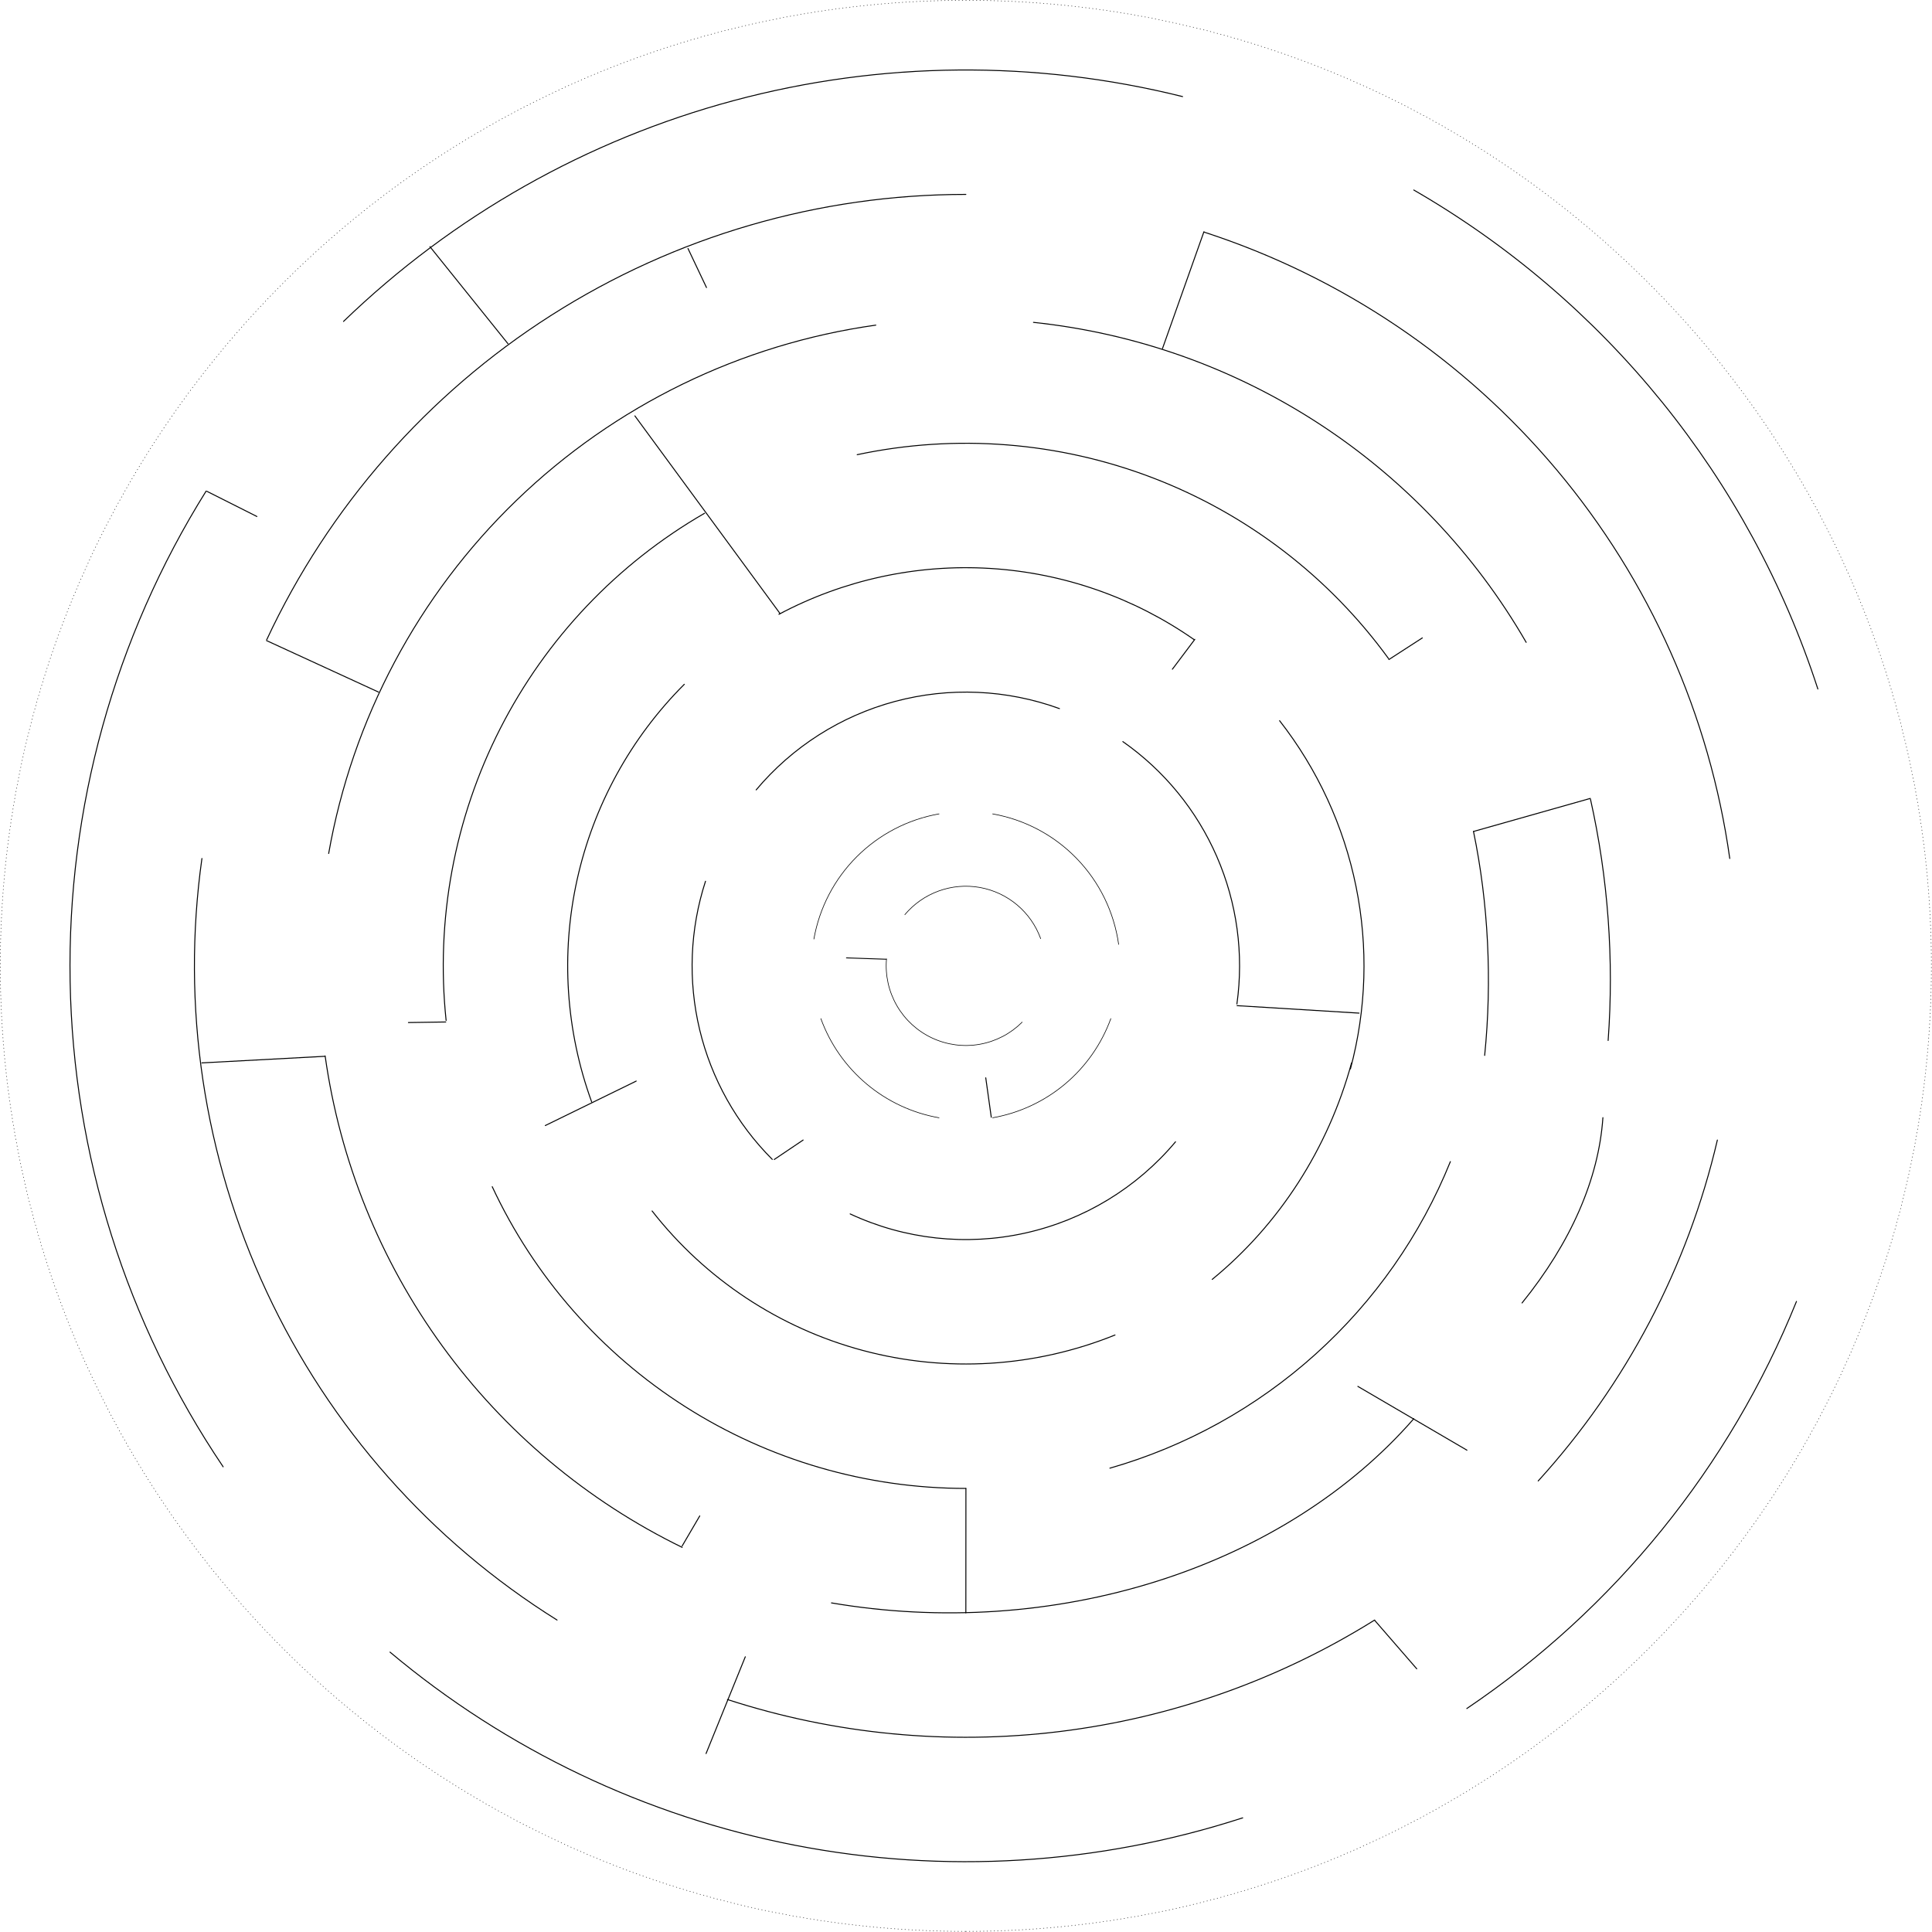
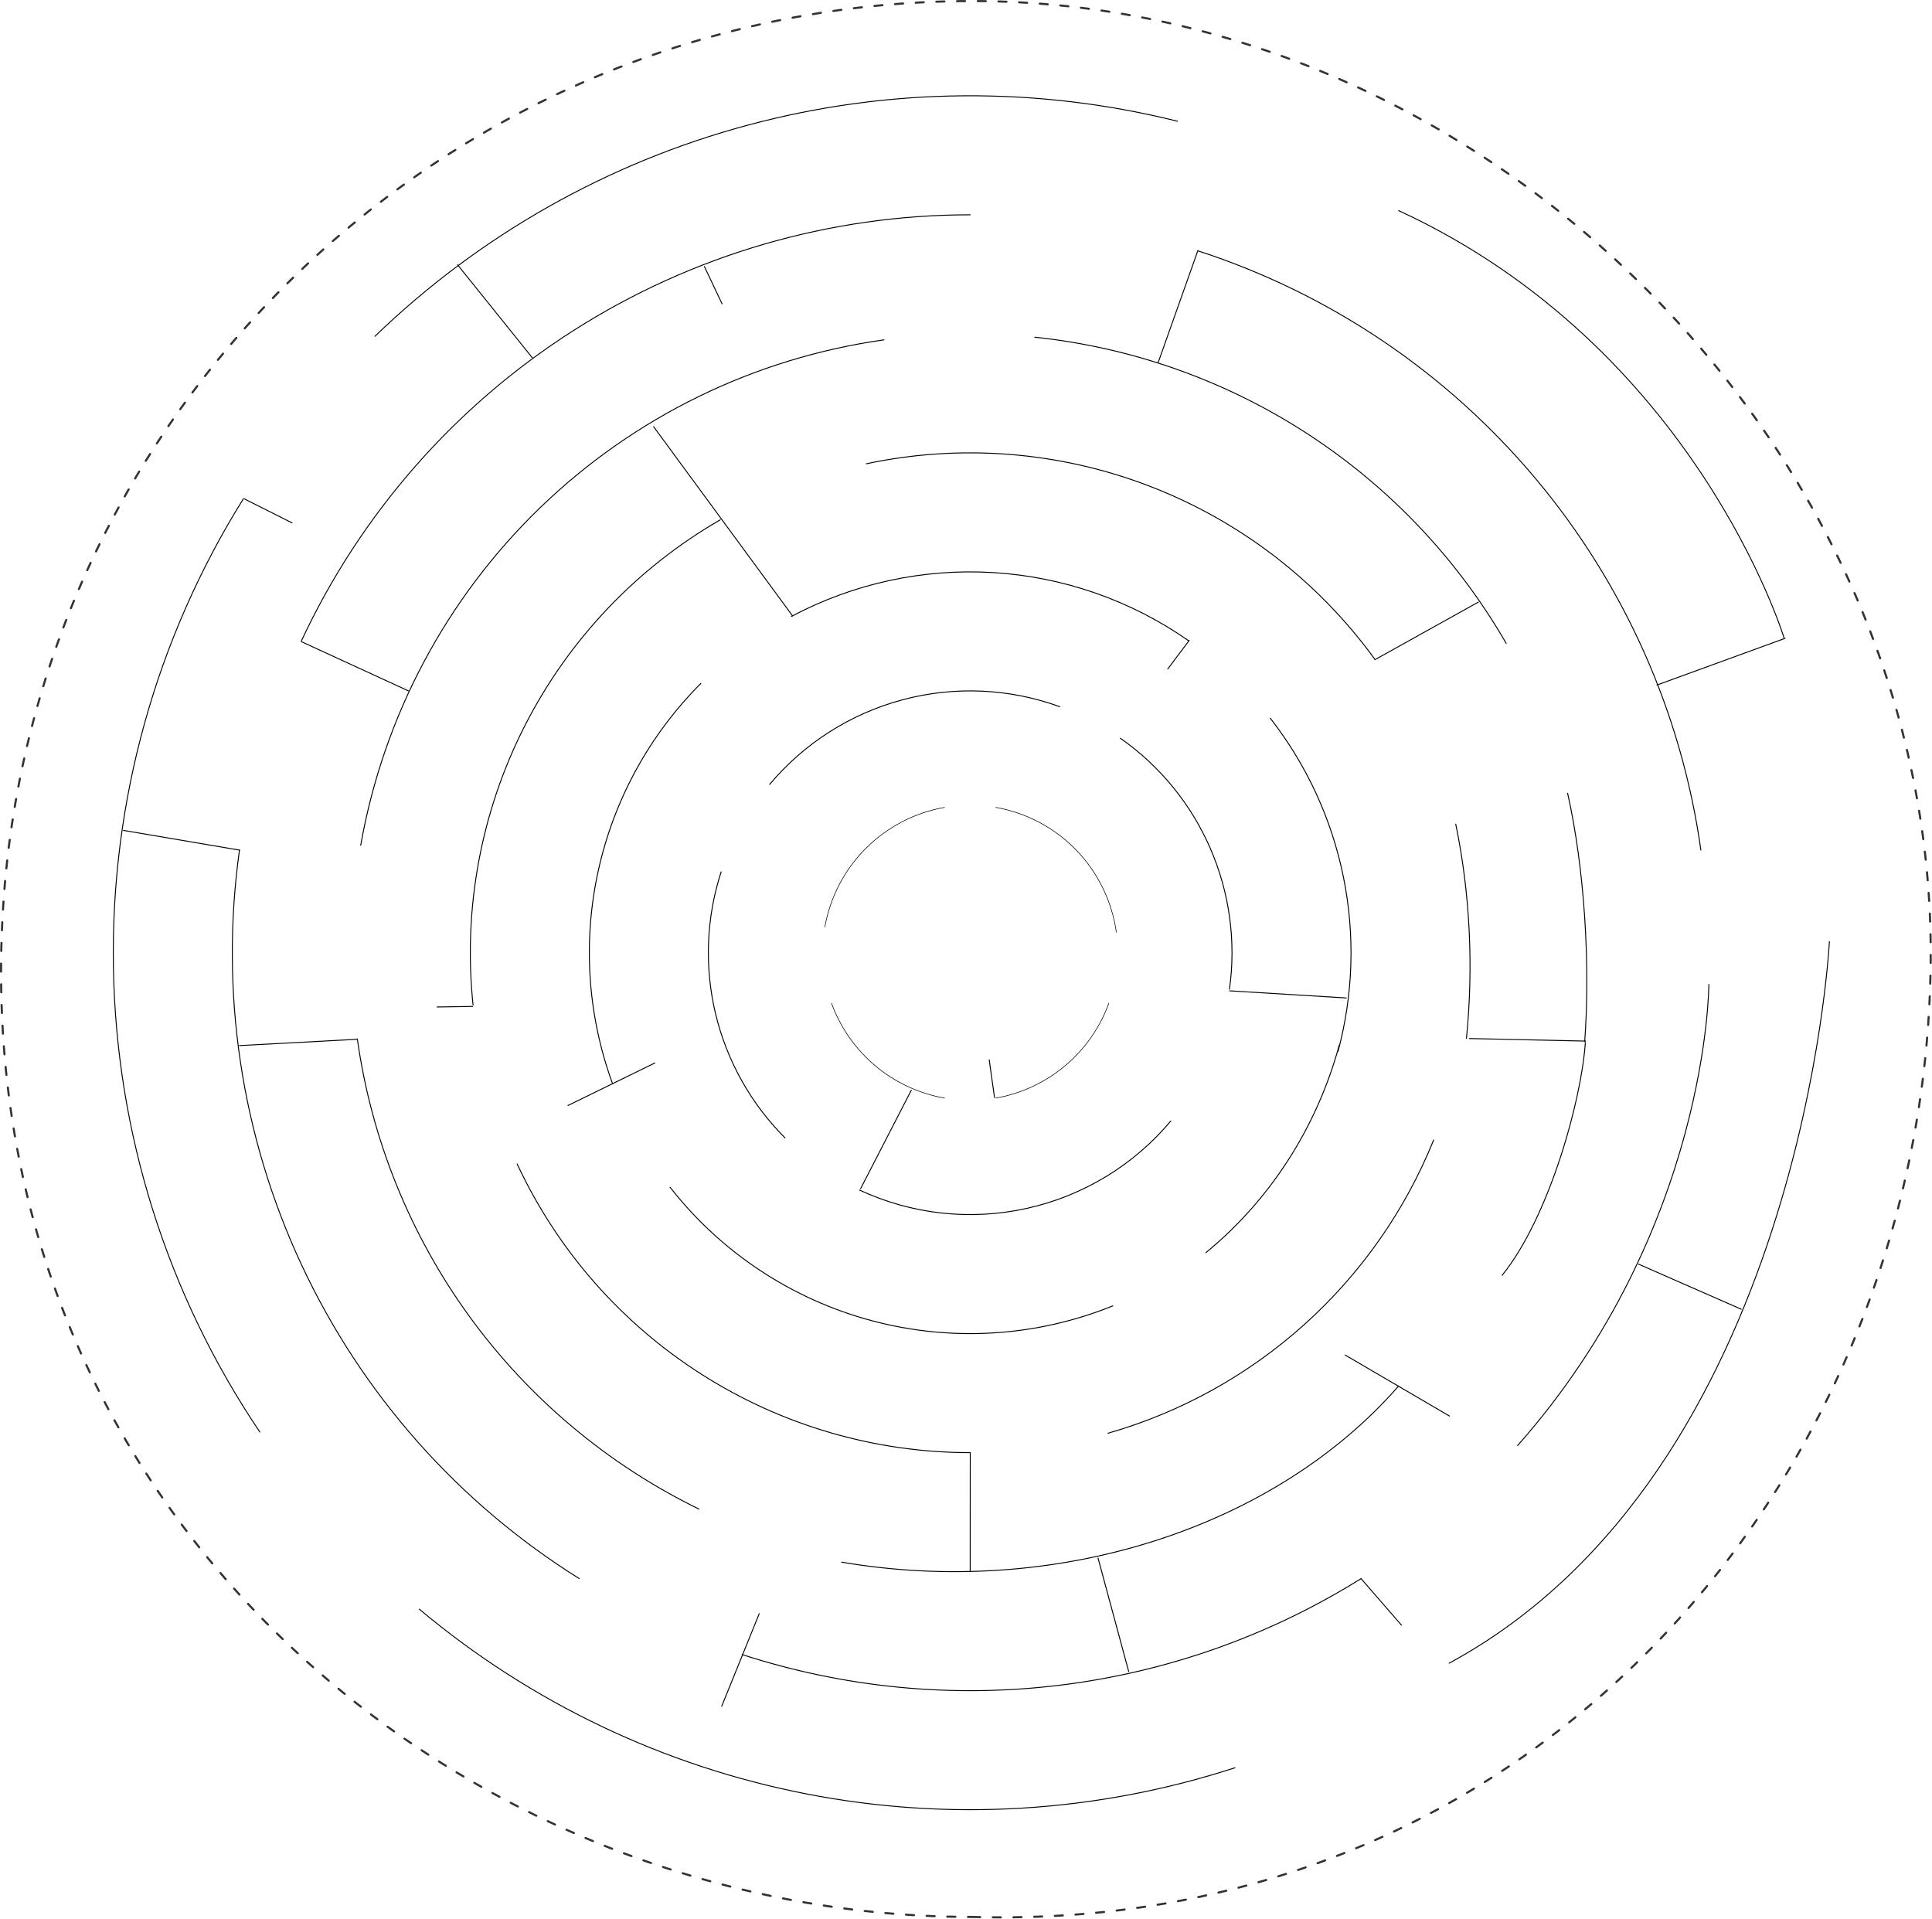
- <svg xmlns="http://www.w3.org/2000/svg" width="4377" height="4377" viewBox="0 0 4377 4377" fill="none">
-   <path opacity="0.8" d="M2188.15 4375.59C3396.24 4375.59 4375.59 3396.24 4375.59 2188.15C4375.59 980.052 3396.24 0.699 2188.15 0.699C980.052 0.699 0.699 980.052 0.699 2188.15C0.699 3396.24 980.052 4375.59 2188.15 4375.59Z" stroke="black" stroke-width="1.4" stroke-linecap="round" stroke-linejoin="round" stroke-dasharray="1 7" />
-   <path d="M2802.26 2274.46C2818.18 2161.19 2802.47 2045.73 2756.86 1940.85C2711.25 1835.96 2637.52 1745.72 2543.83 1680.12" stroke="black" stroke-width="2.2" stroke-linecap="round" stroke-linejoin="round" />
-   <path d="M2400.23 1605.37C2280.65 1561.85 2150.57 1556.18 2027.64 1589.12C1904.72 1622.06 1794.91 1692.01 1713.11 1789.5" stroke="black" stroke-width="2.2" stroke-linecap="round" stroke-linejoin="round" />
-   <path d="M1598.32 1996.52C1562.99 2105.29 1558.42 2221.71 1585.12 2332.92C1611.83 2444.12 1668.76 2545.78 1749.64 2626.65" stroke="black" stroke-width="2.2" stroke-linecap="round" stroke-linejoin="round" />
-   <path d="M1926.05 2750.17C2049.77 2807.87 2189.07 2823.13 2322.34 2793.59C2455.62 2764.05 2575.43 2691.36 2663.18 2586.79" stroke="black" stroke-width="2.2" stroke-linecap="round" stroke-linejoin="round" />
-   <path d="M3059.46 2421.61C3095.61 2286.67 3099.93 2145.18 3072.08 2008.29C3044.22 1871.4 2984.96 1742.85 2898.95 1632.77" stroke="black" stroke-width="2.2" stroke-linecap="round" stroke-linejoin="round" />
-   <path d="M2705.52 1449.26C2569.25 1353.84 2409.24 1297.96 2243.2 1287.8C2077.15 1277.64 1911.52 1313.6 1764.64 1391.7" stroke="black" stroke-width="2.2" stroke-linecap="round" stroke-linejoin="round" />
-   <path d="M1550.29 1550.29C1428.88 1671.71 1344.64 1825.26 1307.48 1992.89C1270.32 2160.53 1281.78 2335.29 1340.51 2496.64" stroke="black" stroke-width="2.2" stroke-linecap="round" stroke-linejoin="round" />
-   <path d="M1477.34 2743.52C1597.93 2897.87 1765.49 3008.77 1954.69 3059.46C2143.9 3110.15 2344.46 3097.88 2526.07 3024.5" stroke="black" stroke-width="2.2" stroke-linecap="round" stroke-linejoin="round" />
-   <path d="M2746.28 2898.5C2898.31 2774.03 3008.82 2602.34 3062 2408.02" stroke="black" stroke-width="2.2" stroke-linecap="round" stroke-linejoin="round" />
-   <path d="M3363.55 2391.1C3380.65 2221.01 3371.92 2046.01 3338.25 1883.71" stroke="black" stroke-width="2.2" stroke-linecap="round" stroke-linejoin="round" />
-   <path d="M3145.94 1492.28C3011.41 1307.11 2826.1 1164.9 2612.42 1082.88C2398.75 1000.85 2165.88 982.515 1942 1030.09" stroke="black" stroke-width="2.2" stroke-linecap="round" stroke-linejoin="round" />
-   <path d="M1596.18 1162.8C1397.96 1277.25 1237.16 1446.69 1133.25 1650.63C1029.34 1854.57 986.771 2084.26 1010.7 2311.89" stroke="black" stroke-width="2.2" stroke-linecap="round" stroke-linejoin="round" />
-   <path d="M1115.17 2688.49C1210.41 2892.74 1361.97 3065.56 1552.04 3186.65C1742.1 3307.74 1962.78 3372.06 2188.14 3372.07" stroke="black" stroke-width="2.2" stroke-linecap="round" stroke-linejoin="round" />
-   <path d="M2514.46 3326.18C2687.35 3276.62 2846.67 3188.31 2980.33 3067.97C3114 2947.63 3218.49 2798.42 3285.87 2631.67" stroke="black" stroke-width="2.2" stroke-linecap="round" stroke-linejoin="round" />
-   <path d="M3643.28 2357.28C3656.74 2173.59 3643.18 1988.52 3603.21 1810.42" stroke="black" stroke-width="2.2" stroke-linecap="round" stroke-linejoin="round" />
-   <path d="M3457.6 1455.24C3341.94 1254.9 3180.51 1084.79 2986.51 958.795C2792.5 832.804 2571.44 754.517 2341.38 730.336" stroke="black" stroke-width="2.2" stroke-linecap="round" stroke-linejoin="round" />
-   <path d="M1984.12 736.592C1677.59 779.678 1392.56 918.698 1169.9 1133.73C947.231 1348.76 798.354 1628.76 744.602 1933.6" stroke="black" stroke-width="2.2" stroke-linecap="round" stroke-linejoin="round" />
-   <path d="M736.594 2392.18C769.991 2629.81 861.219 2855.61 1002.27 3049.75C1143.32 3243.89 1329.87 3400.43 1545.55 3505.63" stroke="black" stroke-width="2.2" stroke-linecap="round" stroke-linejoin="round" />
-   <path d="M1883.7 3631.42C2130.33 3673.51 2386.93 3656.39 2621.52 3582.2C2856.11 3508.01 3058.32 3380.03 3202.94 3214.21" stroke="black" stroke-width="2.2" stroke-linecap="round" stroke-linejoin="round" />
-   <path d="M3918.82 1944.93C3873.25 1620.62 3737.47 1315.64 3526.97 1064.75C3316.46 813.869 3039.7 627.179 2728.24 525.967" stroke="black" stroke-width="2.2" stroke-linecap="round" stroke-linejoin="round" />
-   <path d="M2188.14 440.441C1855.45 440.437 1529.67 535.391 1249.09 714.144C968.498 892.896 744.759 1148.02 604.16 1449.54" stroke="black" stroke-width="2.2" stroke-linecap="round" stroke-linejoin="round" />
-   <path d="M457.467 1944.93C410.455 2279.51 461.431 2620.54 604.224 2926.75C747.016 3232.96 975.504 3491.21 1262.03 3670.25" stroke="black" stroke-width="2.2" stroke-linecap="round" stroke-linejoin="round" />
-   <path d="M1648.05 3850.32C1890.77 3929.18 2147.81 3953.92 2401.12 3922.81C2654.42 3891.7 2897.84 3805.5 3114.26 3670.25" stroke="black" stroke-width="2.2" stroke-linecap="round" stroke-linejoin="round" />
-   <path d="M3484.82 3355.16C3684.08 3135.97 3823.76 2870.18 3890.74 2582.79" stroke="black" stroke-width="2.2" stroke-linecap="round" stroke-linejoin="round" />
-   <path d="M3448.24 2951.89C3559 2815.04 3622.03 2670.56 3631.41 2532.05" stroke="black" stroke-width="2.2" stroke-linecap="round" stroke-linejoin="round" />
-   <path d="M4118.4 1560.94C3963.41 1083.95 3637.29 681.234 3202.94 430.463" stroke="black" stroke-width="2.2" stroke-linecap="round" stroke-linejoin="round" />
-   <path d="M2679.14 218.821C2345.1 135.54 1995.36 138.596 1662.83 227.704C1330.3 316.811 1025.9 489.04 778.258 728.192" stroke="black" stroke-width="2.2" stroke-linecap="round" stroke-linejoin="round" />
-   <path d="M466.937 1112.63C259.019 1445.38 152.01 1831.27 158.864 2223.57C165.718 2615.88 286.141 2997.79 505.556 3323.08" stroke="black" stroke-width="2.2" stroke-linecap="round" stroke-linejoin="round" />
-   <path d="M883.57 3742.92C1147.29 3964.21 1462.97 4114.77 1800.91 4180.45C2138.84 4246.14 2487.93 4224.78 2815.34 4118.4" stroke="black" stroke-width="2.2" stroke-linecap="round" stroke-linejoin="round" />
-   <path d="M3323.08 3870.73C3658.37 3644.59 3918.45 3323.43 4069.97 2948.45" stroke="black" stroke-width="2.2" stroke-linecap="round" stroke-linejoin="round" />
-   <path d="M2534.3 2139.49C2524.03 2066.39 2490.88 1998.42 2439.6 1945.32C2388.33 1892.22 2321.56 1856.72 2248.86 1843.9" stroke="black" stroke-width="1.4" stroke-linecap="round" stroke-linejoin="round" />
-   <path d="M2127.42 1843.9C2056.79 1856.36 1991.69 1890.25 1940.97 1940.97C1890.25 1991.69 1856.36 2056.78 1843.9 2127.42" stroke="black" stroke-width="1.4" stroke-linecap="round" stroke-linejoin="round" />
-   <path d="M1859.69 2307.72C1880.67 2365.37 1916.46 2416.48 1963.46 2455.92C2010.46 2495.36 2067.01 2521.73 2127.42 2532.38" stroke="black" stroke-width="1.4" stroke-linecap="round" stroke-linejoin="round" />
-   <path d="M2248.86 2532.38C2309.28 2521.73 2365.83 2495.36 2412.83 2455.92C2459.82 2416.48 2495.61 2365.37 2516.6 2307.72" stroke="black" stroke-width="1.4" stroke-linecap="round" stroke-linejoin="round" />
-   <path d="M2357.67 2126.47C2346.84 2096.71 2328.37 2070.33 2304.12 2049.97C2279.86 2029.62 2250.67 2016 2219.49 2010.5C2188.31 2005 2156.22 2007.8 2126.47 2018.63C2096.71 2029.45 2070.32 2047.92 2049.96 2072.18" stroke="black" stroke-width="1.4" stroke-linecap="round" stroke-linejoin="round" />
-   <path d="M2008.41 2172.41C2005.18 2209.3 2013.37 2246.3 2031.88 2278.37C2050.39 2310.44 2078.32 2336.04 2111.88 2351.69C2145.44 2367.34 2183.01 2372.28 2219.48 2365.85C2255.94 2359.42 2289.55 2341.92 2315.73 2315.73" stroke="black" stroke-width="1.4" stroke-linecap="round" stroke-linejoin="round" />
-   <path d="M1767.19 1390.01L1438.32 942.199" stroke="black" stroke-width="2.2" stroke-linecap="round" stroke-linejoin="round" />
-   <path d="M1009.8 2315.33L925.289 2316.6" stroke="black" stroke-width="2.2" stroke-linecap="round" stroke-linejoin="round" />
-   <path d="M736.114 2393.09L457.357 2408.02" stroke="black" stroke-width="2.2" stroke-linecap="round" stroke-linejoin="round" />
-   <path d="M2802.66 2278.35L3078.91 2295.26" stroke="black" stroke-width="2.2" stroke-linecap="round" stroke-linejoin="round" />
-   <path d="M3076.26 3140.92L3323.39 3285.44" stroke="black" stroke-width="2.2" stroke-linecap="round" stroke-linejoin="round" />
-   <path d="M3338.25 1883.7L3602.8 1808.84" stroke="black" stroke-width="2.2" stroke-linecap="round" stroke-linejoin="round" />
-   <path d="M2633.52 789.981L2727.52 525.004" stroke="black" stroke-width="2.2" stroke-linecap="round" stroke-linejoin="round" />
-   <path d="M3146.56 1494.2L3222.32 1445.2" stroke="black" stroke-width="2.2" stroke-linecap="round" stroke-linejoin="round" />
-   <path d="M2656.08 1516.12L2706.89 1448.51" stroke="black" stroke-width="2.2" stroke-linecap="round" stroke-linejoin="round" />
-   <path d="M1600.56 651.434L1558.63 562.984" stroke="black" stroke-width="2.2" stroke-linecap="round" stroke-linejoin="round" />
-   <path d="M1150.8 778.706L974.023 558.834" stroke="black" stroke-width="2.2" stroke-linecap="round" stroke-linejoin="round" />
-   <path d="M1441.37 2449.21L1235.36 2549.94" stroke="black" stroke-width="2.2" stroke-linecap="round" stroke-linejoin="round" />
-   <path d="M2007.83 2173.19L1917.7 2170.08" stroke="black" stroke-width="2" stroke-linecap="round" stroke-linejoin="round" />
-   <path d="M1819.49 2582.79L1754.04 2626.87" stroke="black" stroke-width="2.2" stroke-linecap="round" stroke-linejoin="round" />
-   <path d="M2188.31 3372.07L2188.15 3653.96" stroke="black" stroke-width="2.2" stroke-linecap="round" stroke-linejoin="round" />
-   <path d="M1585.32 3434.33L1545.44 3502.47" stroke="black" stroke-width="2.2" stroke-linecap="round" stroke-linejoin="round" />
-   <path d="M3114.34 3670.88L3209.68 3780.73" stroke="black" stroke-width="2.2" stroke-linecap="round" stroke-linejoin="round" />
-   <path d="M2233.25 2441.84L2245.76 2531.15" stroke="black" stroke-width="2.2" stroke-linecap="round" stroke-linejoin="round" />
-   <path d="M1688.49 3753.5L1599.59 3972.73" stroke="black" stroke-width="2.2" stroke-linecap="round" stroke-linejoin="round" />
-   <path d="M468.629 1113.05L581.99 1170.12" stroke="black" stroke-width="2.2" stroke-linecap="round" stroke-linejoin="round" />
-   <path d="M603.938 1451.32L857.636 1567.99" stroke="black" stroke-width="2.2" stroke-linecap="round" stroke-linejoin="round" />
+ <svg xmlns="http://www.w3.org/2000/svg" width="4576" height="4544" viewBox="0 0 4576 4544" fill="none">
+   <path opacity="0.8" d="M2302.45 4540C3661.45 4579 4572.95 3464.54 4572.95 2256.45C4572.95 1048.35 3510.55 2.5 2302.45 2.5C1094.36 2.5 84.15 941.844 7.453 2147.5C-83.547 3578 1094.36 4540 2302.45 4540Z" stroke="black" stroke-width="5" stroke-linecap="round" stroke-linejoin="round" stroke-dasharray="19 30" />
+   <path d="M2912.02 2342.76C2927.94 2229.49 2912.22 2114.04 2866.61 2009.15C2821 1904.26 2747.28 1814.02 2653.58 1748.43" stroke="black" stroke-width="2.2" stroke-linecap="round" stroke-linejoin="round" />
+   <path d="M2509.99 1673.67C2390.4 1630.15 2260.32 1624.48 2137.4 1657.42C2014.48 1690.36 1904.66 1760.32 1822.86 1857.8" stroke="black" stroke-width="2.2" stroke-linecap="round" stroke-linejoin="round" />
+   <path d="M1708.07 2064.82C1672.74 2173.59 1668.17 2290.01 1694.88 2401.22C1721.58 2512.43 1778.52 2614.08 1859.39 2694.95" stroke="black" stroke-width="2.2" stroke-linecap="round" stroke-linejoin="round" />
+   <path d="M2035.8 2818.47C2159.52 2876.17 2298.82 2891.43 2432.1 2861.89C2565.37 2832.35 2685.18 2759.66 2772.94 2655.09" stroke="black" stroke-width="2.2" stroke-linecap="round" stroke-linejoin="round" />
+   <path d="M3169.21 2489.91C3205.36 2354.97 3209.69 2213.48 3181.83 2076.59C3153.98 1939.7 3094.71 1811.15 3008.7 1701.07" stroke="black" stroke-width="2.2" stroke-linecap="round" stroke-linejoin="round" />
+   <path d="M2815.27 1517.56C2679 1422.14 2519 1366.26 2352.95 1356.1C2186.9 1345.94 2021.28 1381.9 1874.39 1460" stroke="black" stroke-width="2.2" stroke-linecap="round" stroke-linejoin="round" />
+   <path d="M1660.04 1618.59C1538.63 1740.01 1454.4 1893.56 1417.24 2061.19C1380.08 2228.83 1391.53 2403.59 1450.26 2564.94" stroke="black" stroke-width="2.2" stroke-linecap="round" stroke-linejoin="round" />
+   <path d="M1587.09 2811.82C1707.69 2966.17 1875.25 3077.07 2064.45 3127.76C2253.65 3178.45 2454.21 3166.18 2635.82 3092.8" stroke="black" stroke-width="2.2" stroke-linecap="round" stroke-linejoin="round" />
+   <path d="M2856.04 2966.8C3008.06 2842.33 3118.58 2670.64 3171.75 2476.32" stroke="black" stroke-width="2.2" stroke-linecap="round" stroke-linejoin="round" />
+   <path d="M3473.3 2459.4C3490.4 2289.31 3481.68 2114.31 3448 1952.01" stroke="black" stroke-width="2.2" stroke-linecap="round" stroke-linejoin="round" />
+   <path d="M3255.7 1560.58C3121.17 1375.41 2935.85 1233.21 2722.18 1151.18C2508.5 1069.15 2275.63 1050.82 2051.75 1098.4" stroke="black" stroke-width="2.2" stroke-linecap="round" stroke-linejoin="round" />
+   <path d="M1705.93 1231.11C1507.71 1345.55 1346.91 1514.99 1243 1718.93C1139.09 1922.87 1096.52 2152.56 1120.45 2380.19" stroke="black" stroke-width="2.2" stroke-linecap="round" stroke-linejoin="round" />
+   <path d="M1224.92 2756.79C1320.16 2961.04 1471.72 3133.86 1661.79 3254.95C1851.86 3376.04 2072.54 3440.37 2297.9 3440.37" stroke="black" stroke-width="2.2" stroke-linecap="round" stroke-linejoin="round" />
+   <path d="M2624.21 3394.48C2797.1 3344.92 2956.42 3256.61 3090.09 3136.27C3223.75 3015.93 3328.24 2866.72 3395.62 2699.97" stroke="black" stroke-width="2.2" stroke-linecap="round" stroke-linejoin="round" />
+   <path d="M3753.45 2467C3766.91 2283.32 3752.93 2056.82 3712.97 1878.72" stroke="black" stroke-width="2.2" stroke-linecap="round" stroke-linejoin="round" />
+   <path d="M3567.35 1523.54C3451.69 1323.2 3290.26 1153.09 3096.26 1027.1C2902.26 901.105 2681.19 822.818 2451.13 798.637" stroke="black" stroke-width="2.2" stroke-linecap="round" stroke-linejoin="round" />
+   <path d="M2093.87 804.893C1787.34 847.979 1502.32 986.999 1279.65 1202.03C1056.99 1417.06 908.108 1697.06 854.355 2001.9" stroke="black" stroke-width="2.2" stroke-linecap="round" stroke-linejoin="round" />
+   <path d="M846.348 2460.48C879.745 2698.11 970.973 2923.91 1112.02 3118.05C1253.07 3312.19 1439.63 3468.73 1655.31 3573.93" stroke="black" stroke-width="2.2" stroke-linecap="round" stroke-linejoin="round" />
+   <path d="M1993.46 3699.72C2240.08 3741.81 2496.68 3724.69 2731.27 3650.5C2965.87 3576.31 3168.07 3448.33 3312.69 3282.51" stroke="black" stroke-width="2.2" stroke-linecap="round" stroke-linejoin="round" />
+   <path d="M4028.57 2013.23C3983 1688.92 3847.23 1383.94 3636.72 1133.05C3426.22 882.169 3149.46 695.48 2837.99 594.268" stroke="black" stroke-width="2.2" stroke-linecap="round" stroke-linejoin="round" />
+   <path d="M2297.9 508.742C1965.21 508.738 1639.43 603.691 1358.84 782.444C1078.25 961.197 854.513 1216.32 713.914 1517.84" stroke="black" stroke-width="2.2" stroke-linecap="round" stroke-linejoin="round" />
+   <path d="M567.221 2013.23C520.209 2347.81 571.185 2688.85 713.978 2995.05C856.77 3301.26 1085.26 3559.51 1371.78 3738.55" stroke="black" stroke-width="2.2" stroke-linecap="round" stroke-linejoin="round" />
+   <path d="M1757.8 3918.62C2000.52 3997.48 2257.57 4022.22 2510.87 3991.11C2764.17 3960 3007.59 3873.8 3224.01 3738.55" stroke="black" stroke-width="2.2" stroke-linecap="round" stroke-linejoin="round" />
+   <path d="M3594.58 3423.46C4047.45 2911.5 4047.45 2331.5 4047.45 2331.5" stroke="black" stroke-width="2.2" stroke-linecap="round" stroke-linejoin="round" />
+   <path d="M3557.99 3020.19C3668.75 2883.34 3745.58 2607.52 3754.96 2469" stroke="black" stroke-width="2.2" stroke-linecap="round" stroke-linejoin="round" />
+   <path d="M4225.45 1510.5C4225.45 1510.5 4016.95 824 3312.7 498.764" stroke="black" stroke-width="2.2" stroke-linecap="round" stroke-linejoin="round" />
+   <path d="M2788.89 287.122C2454.85 203.84 2105.12 206.897 1772.58 296.005C1440.05 385.112 1135.65 557.341 888.012 796.492" stroke="black" stroke-width="2.2" stroke-linecap="round" stroke-linejoin="round" />
+   <path d="M576.691 1180.93C368.773 1513.68 261.764 1899.57 268.618 2291.88C275.472 2684.18 395.895 3066.1 615.31 3391.38" stroke="black" stroke-width="2.2" stroke-linecap="round" stroke-linejoin="round" />
+   <path d="M993.324 3811.22C1257.05 4032.51 1572.72 4183.07 1910.66 4248.75C2248.6 4314.44 2597.69 4293.08 2925.1 4186.7" stroke="black" stroke-width="2.2" stroke-linecap="round" stroke-linejoin="round" />
+   <path d="M3432.45 3939C4270.45 3484.5 4332.95 2230 4332.95 2230" stroke="black" stroke-width="2.2" stroke-linecap="round" stroke-linejoin="round" />
+   <path d="M2644.06 2207.79C2633.78 2134.69 2600.63 2066.72 2549.36 2013.62C2498.08 1960.52 2431.31 1925.02 2358.62 1912.2" stroke="black" stroke-width="1.4" stroke-linecap="round" stroke-linejoin="round" />
+   <path d="M2237.18 1912.2C2166.54 1924.66 2101.44 1958.55 2050.72 2009.27C2000 2059.99 1966.11 2125.08 1953.66 2195.72" stroke="black" stroke-width="1.4" stroke-linecap="round" stroke-linejoin="round" />
+   <path d="M1969.44 2376.02C1990.43 2433.67 2026.22 2484.78 2073.21 2524.22C2120.21 2563.66 2176.76 2590.03 2237.18 2600.69" stroke="black" stroke-width="1.4" stroke-linecap="round" stroke-linejoin="round" />
+   <path d="M2358.62 2600.69C2419.04 2590.03 2475.58 2563.66 2522.58 2524.22C2569.58 2484.78 2605.37 2433.67 2626.35 2376.02" stroke="black" stroke-width="1.4" stroke-linecap="round" stroke-linejoin="round" />
+   <path d="M1876.95 1458.31L1548.08 1010.5" stroke="black" stroke-width="2.2" stroke-linecap="round" stroke-linejoin="round" />
+   <path d="M1119.56 2383.63L1035.04 2384.9" stroke="black" stroke-width="2.2" stroke-linecap="round" stroke-linejoin="round" />
+   <path d="M845.868 2461.39L567.111 2476.32" stroke="black" stroke-width="2.2" stroke-linecap="round" stroke-linejoin="round" />
+   <path d="M567.663 2013.46L292.451 1966.7" stroke="black" stroke-width="2.2" stroke-linecap="round" stroke-linejoin="round" />
+   <path d="M2912.41 2346.65L3188.66 2363.56" stroke="black" stroke-width="2.2" stroke-linecap="round" stroke-linejoin="round" />
+   <path d="M3186.01 3209.22L3433.15 3353.74" stroke="black" stroke-width="2.2" stroke-linecap="round" stroke-linejoin="round" />
+   <path d="M3880.92 2994L4124.27 3100.72" stroke="black" stroke-width="2.2" stroke-linecap="round" stroke-linejoin="round" />
+   <path d="M3480.45 2459.63L3755.32 2465.68" stroke="black" stroke-width="2.2" stroke-linecap="round" stroke-linejoin="round" />
+   <path d="M2743.28 858.282L2837.27 593.305" stroke="black" stroke-width="2.2" stroke-linecap="round" stroke-linejoin="round" />
+   <path d="M3256.31 1562.5L3501.45 1426" stroke="black" stroke-width="2.2" stroke-linecap="round" stroke-linejoin="round" />
+   <path d="M3924.45 1622.43L4227.98 1511.79" stroke="black" stroke-width="2.2" stroke-linecap="round" stroke-linejoin="round" />
+   <path d="M2765.83 1584.43L2816.64 1516.81" stroke="black" stroke-width="2.2" stroke-linecap="round" stroke-linejoin="round" />
+   <path d="M1710.31 719.735L1668.38 631.285" stroke="black" stroke-width="2.2" stroke-linecap="round" stroke-linejoin="round" />
+   <path d="M1260.55 847.007L1083.78 627.135" stroke="black" stroke-width="2.2" stroke-linecap="round" stroke-linejoin="round" />
+   <path d="M1551.13 2517.51L1345.12 2618.24" stroke="black" stroke-width="2.2" stroke-linecap="round" stroke-linejoin="round" />
+   <path d="M2158.45 2582L2038.45 2815" stroke="black" stroke-width="2.2" stroke-linecap="round" stroke-linejoin="round" />
+   <path d="M2298.07 3440.37L2297.9 3722.26" stroke="black" stroke-width="2.2" stroke-linecap="round" stroke-linejoin="round" />
+   <path d="M2600.75 3690.06L2673.37 3958.87" stroke="black" stroke-width="2.2" stroke-linecap="round" stroke-linejoin="round" />
+   <path d="M3224.09 3739.18L3319.43 3849.03" stroke="black" stroke-width="2.2" stroke-linecap="round" stroke-linejoin="round" />
+   <path d="M2343 2510.14L2355.52 2599.45" stroke="black" stroke-width="2.2" stroke-linecap="round" stroke-linejoin="round" />
+   <path d="M1798.24 3821.8L1709.34 4041.03" stroke="black" stroke-width="2.2" stroke-linecap="round" stroke-linejoin="round" />
+   <path d="M578.383 1181.35L691.744 1238.42" stroke="black" stroke-width="2.2" stroke-linecap="round" stroke-linejoin="round" />
+   <path d="M713.691 1519.62L967.39 1636.29" stroke="black" stroke-width="2.2" stroke-linecap="round" stroke-linejoin="round" />
</svg>
